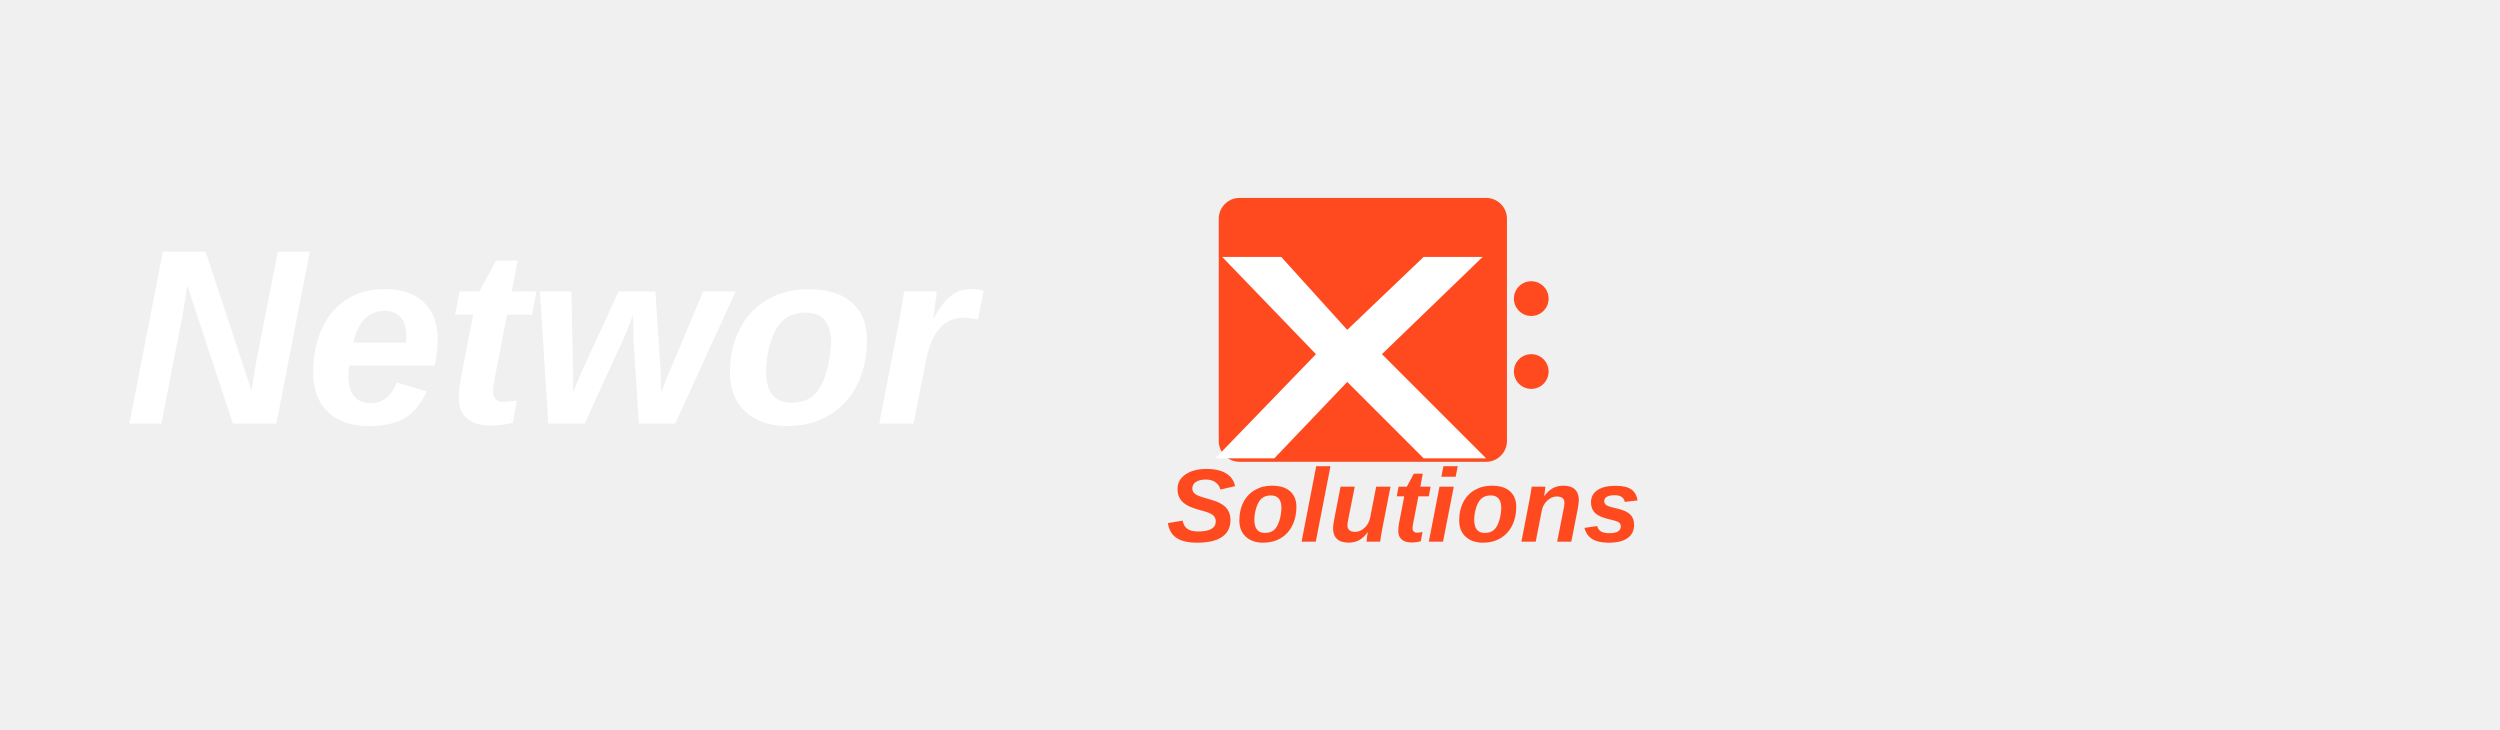
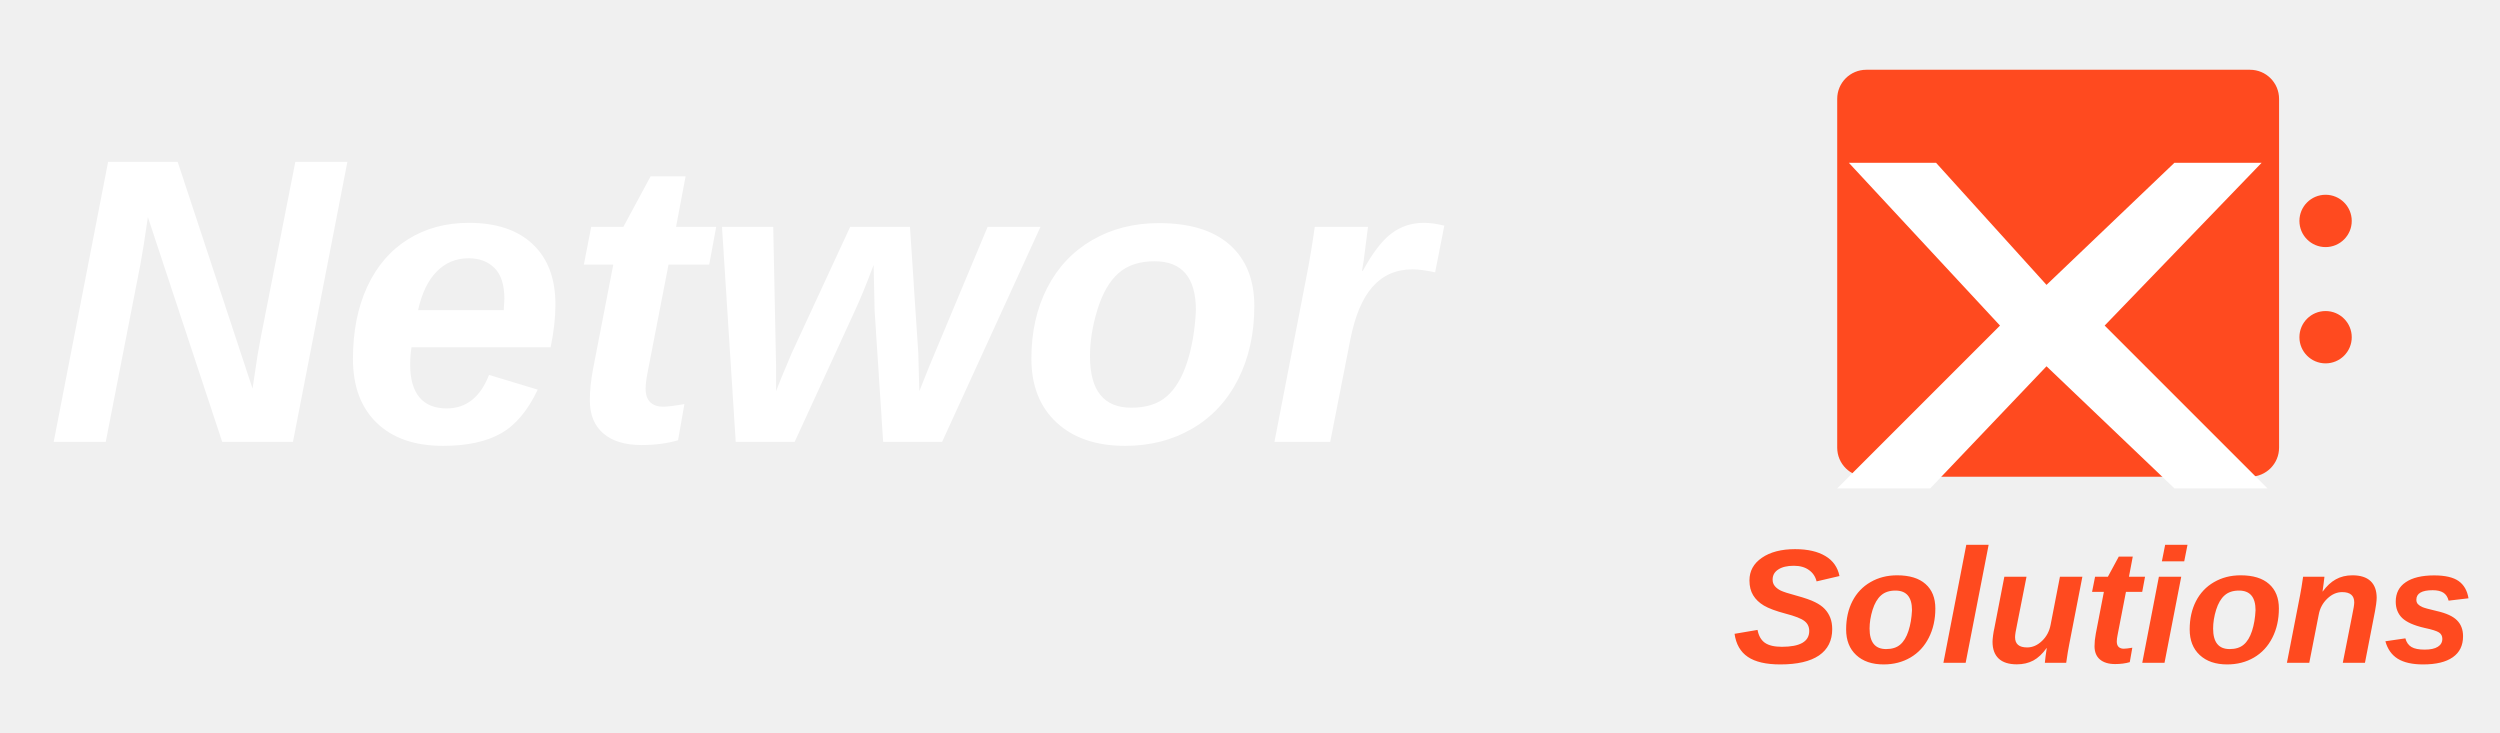
- <svg xmlns="http://www.w3.org/2000/svg" width="720" height="210" viewBox="0 0 720 210" fill="none">
-   <rect width="720" height="210" fill="transparent" />
-   <g transform="translate(36 52)">
-     <text x="0" y="70" font-family="Arial Black, Arial, sans-serif" font-size="72" font-style="italic" font-weight="900" fill="#FFFFFF">Networ</text>
-     <rect x="315" y="5" width="83" height="76" rx="6" fill="#FF4A1F" />
-     <path d="M333 22L352 43L374 22H391L362 50L392 80H374L352 58L331 80H314L343 50L316 22H333Z" fill="#FFFFFF" />
-     <circle cx="405" cy="34" r="5" fill="#FF4A1F" />
-     <circle cx="405" cy="55" r="5" fill="#FF4A1F" />
-     <text x="300" y="104" font-family="Arial Black, Arial, sans-serif" font-size="30" font-style="italic" font-weight="900" fill="#FF4A1F">Solutions</text>
+ <svg xmlns="http://www.w3.org/2000/svg" width="430" height="126" viewBox="0 0 430 126" fill="none">
+   <g transform="translate(8 8)">
+     <text x="0" y="68" font-family="Arial Black, Arial, sans-serif" font-size="70" font-style="italic" font-weight="900" fill="#FFFFFF">Networ</text>
+     <rect x="308" y="4" width="76" height="70" rx="5" fill="#FF4A1F" />
+     <path d="M325 20L344 41L366 20H381L354 48L382 76H366L344 55L324 76H308L336 48L310 20H325Z" fill="#FFFFFF" />
+     <circle cx="392" cy="30" r="4.5" fill="#FF4A1F" />
+     <circle cx="392" cy="50" r="4.5" fill="#FF4A1F" />
+     <text x="290" y="106" font-family="Arial Black, Arial, sans-serif" font-size="28" font-style="italic" font-weight="900" fill="#FF4A1F">Solutions</text>
  </g>
</svg>
